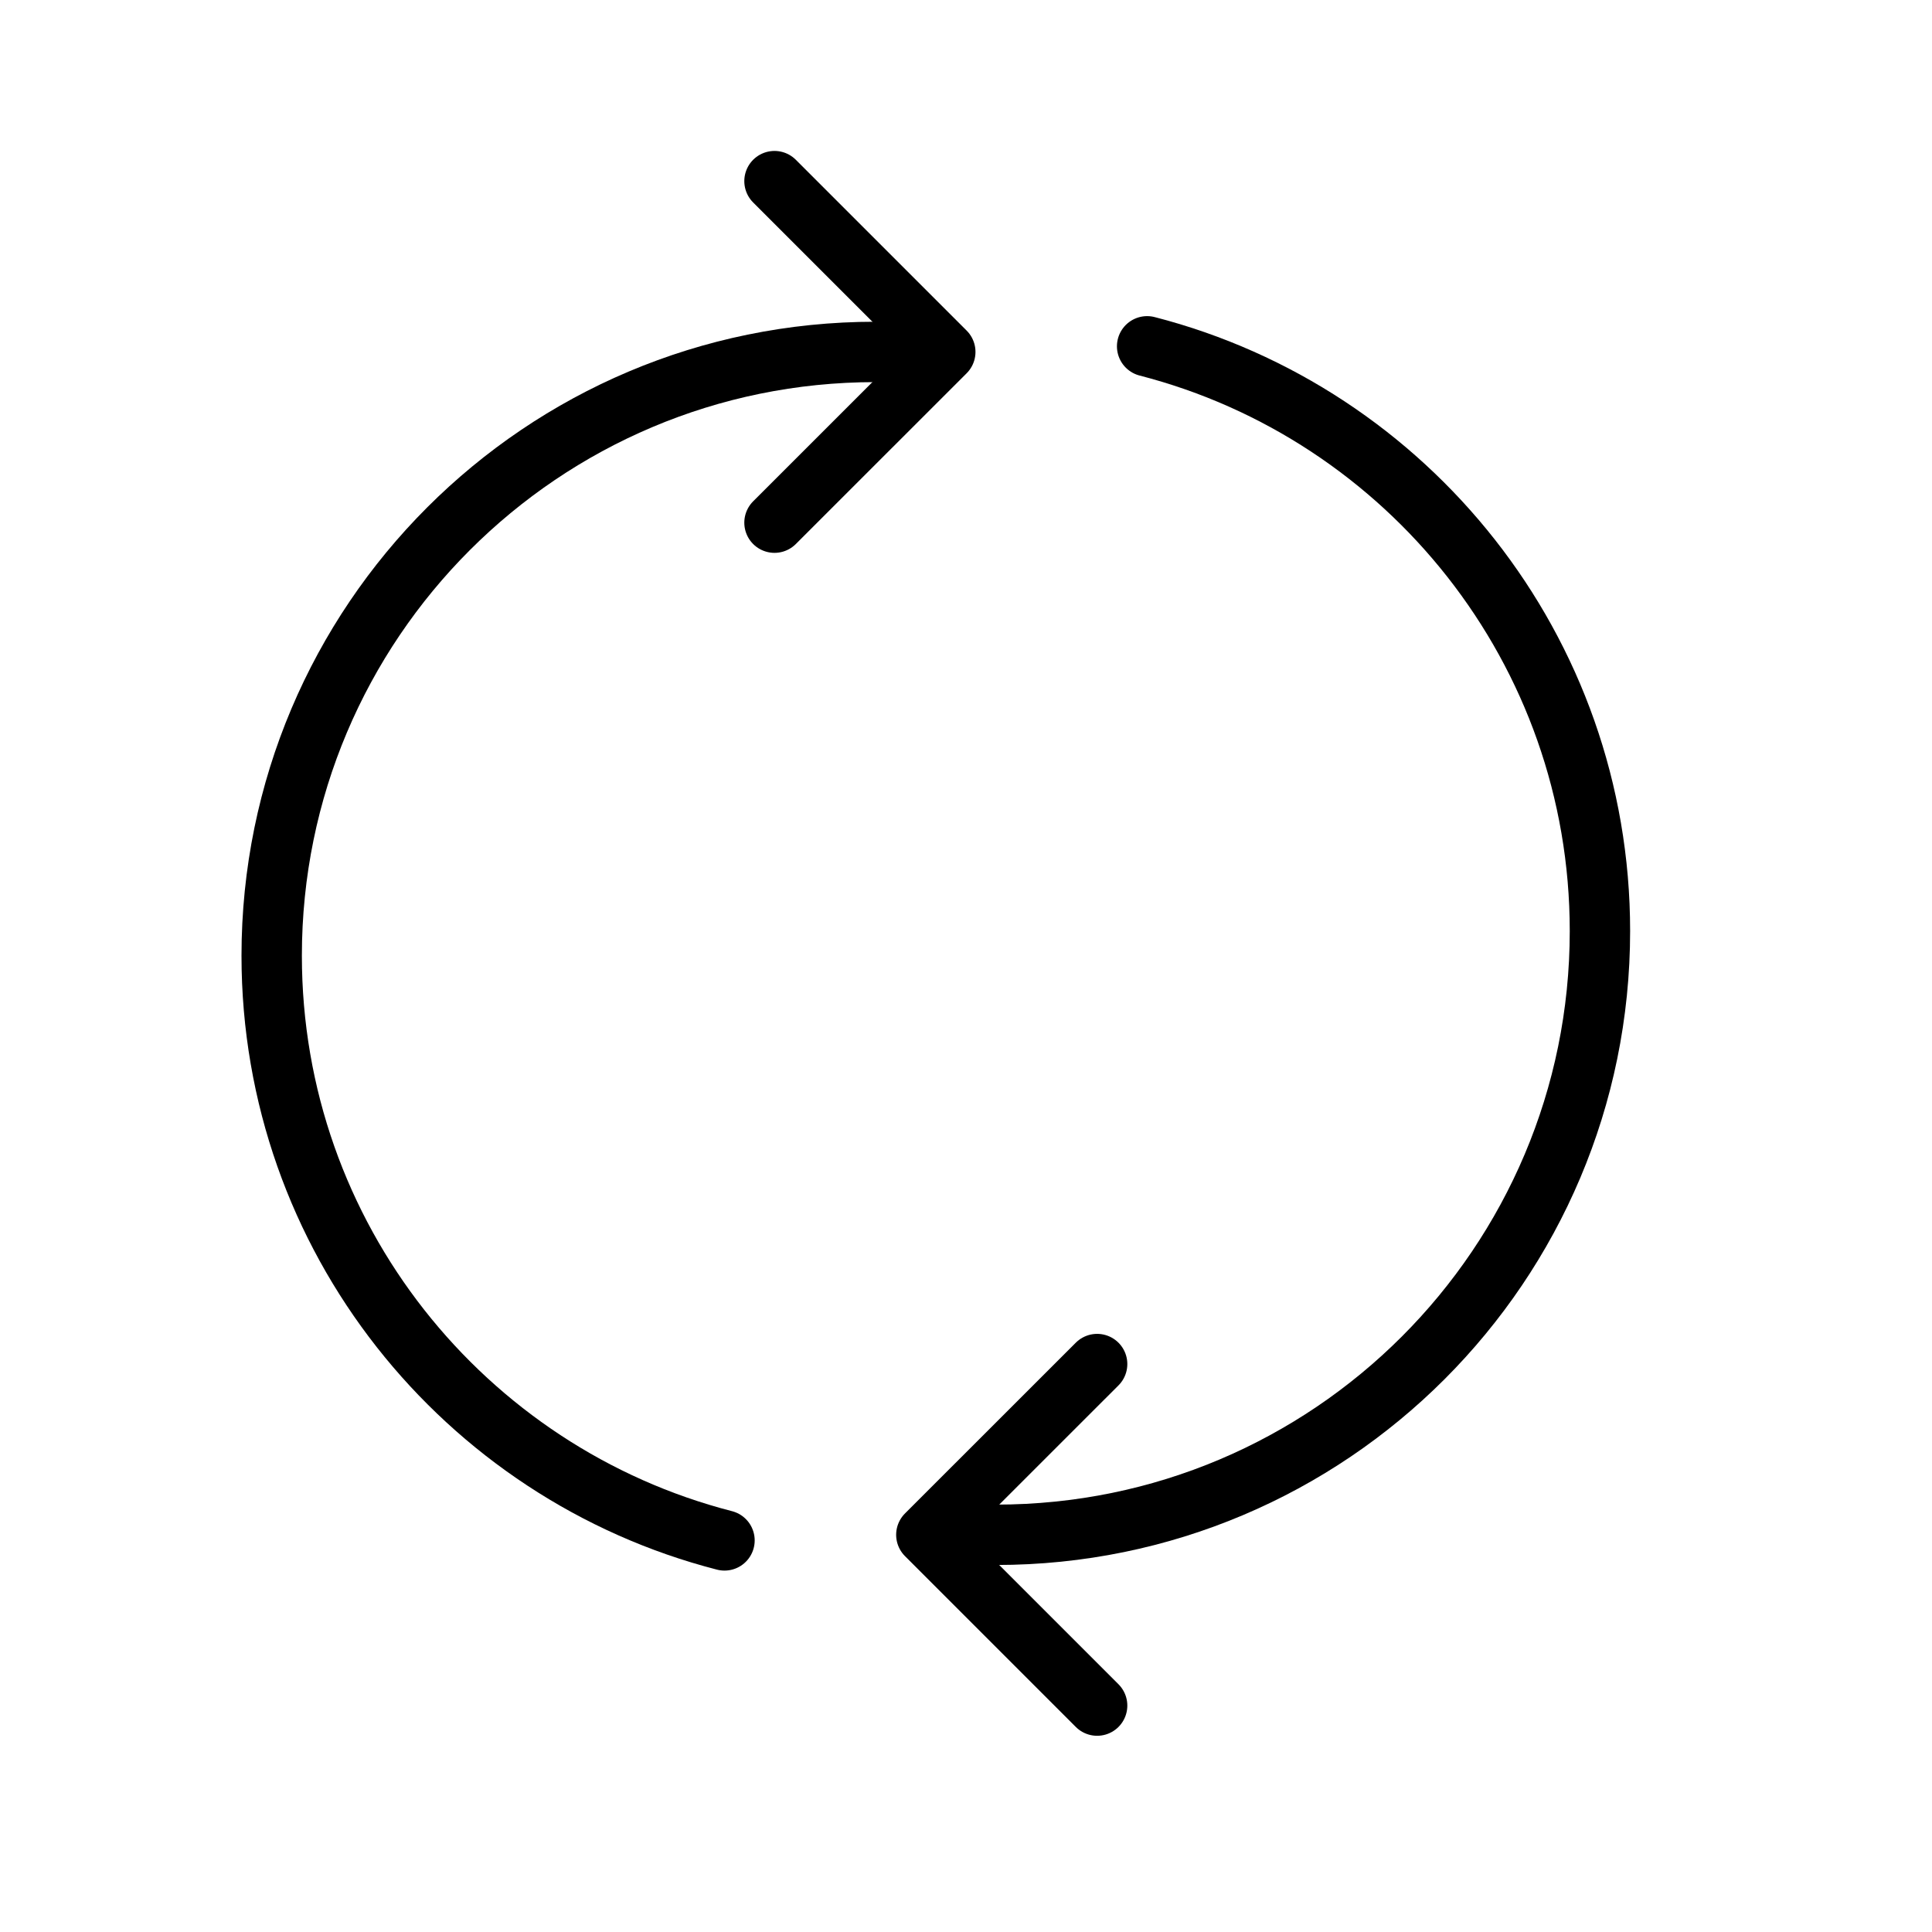
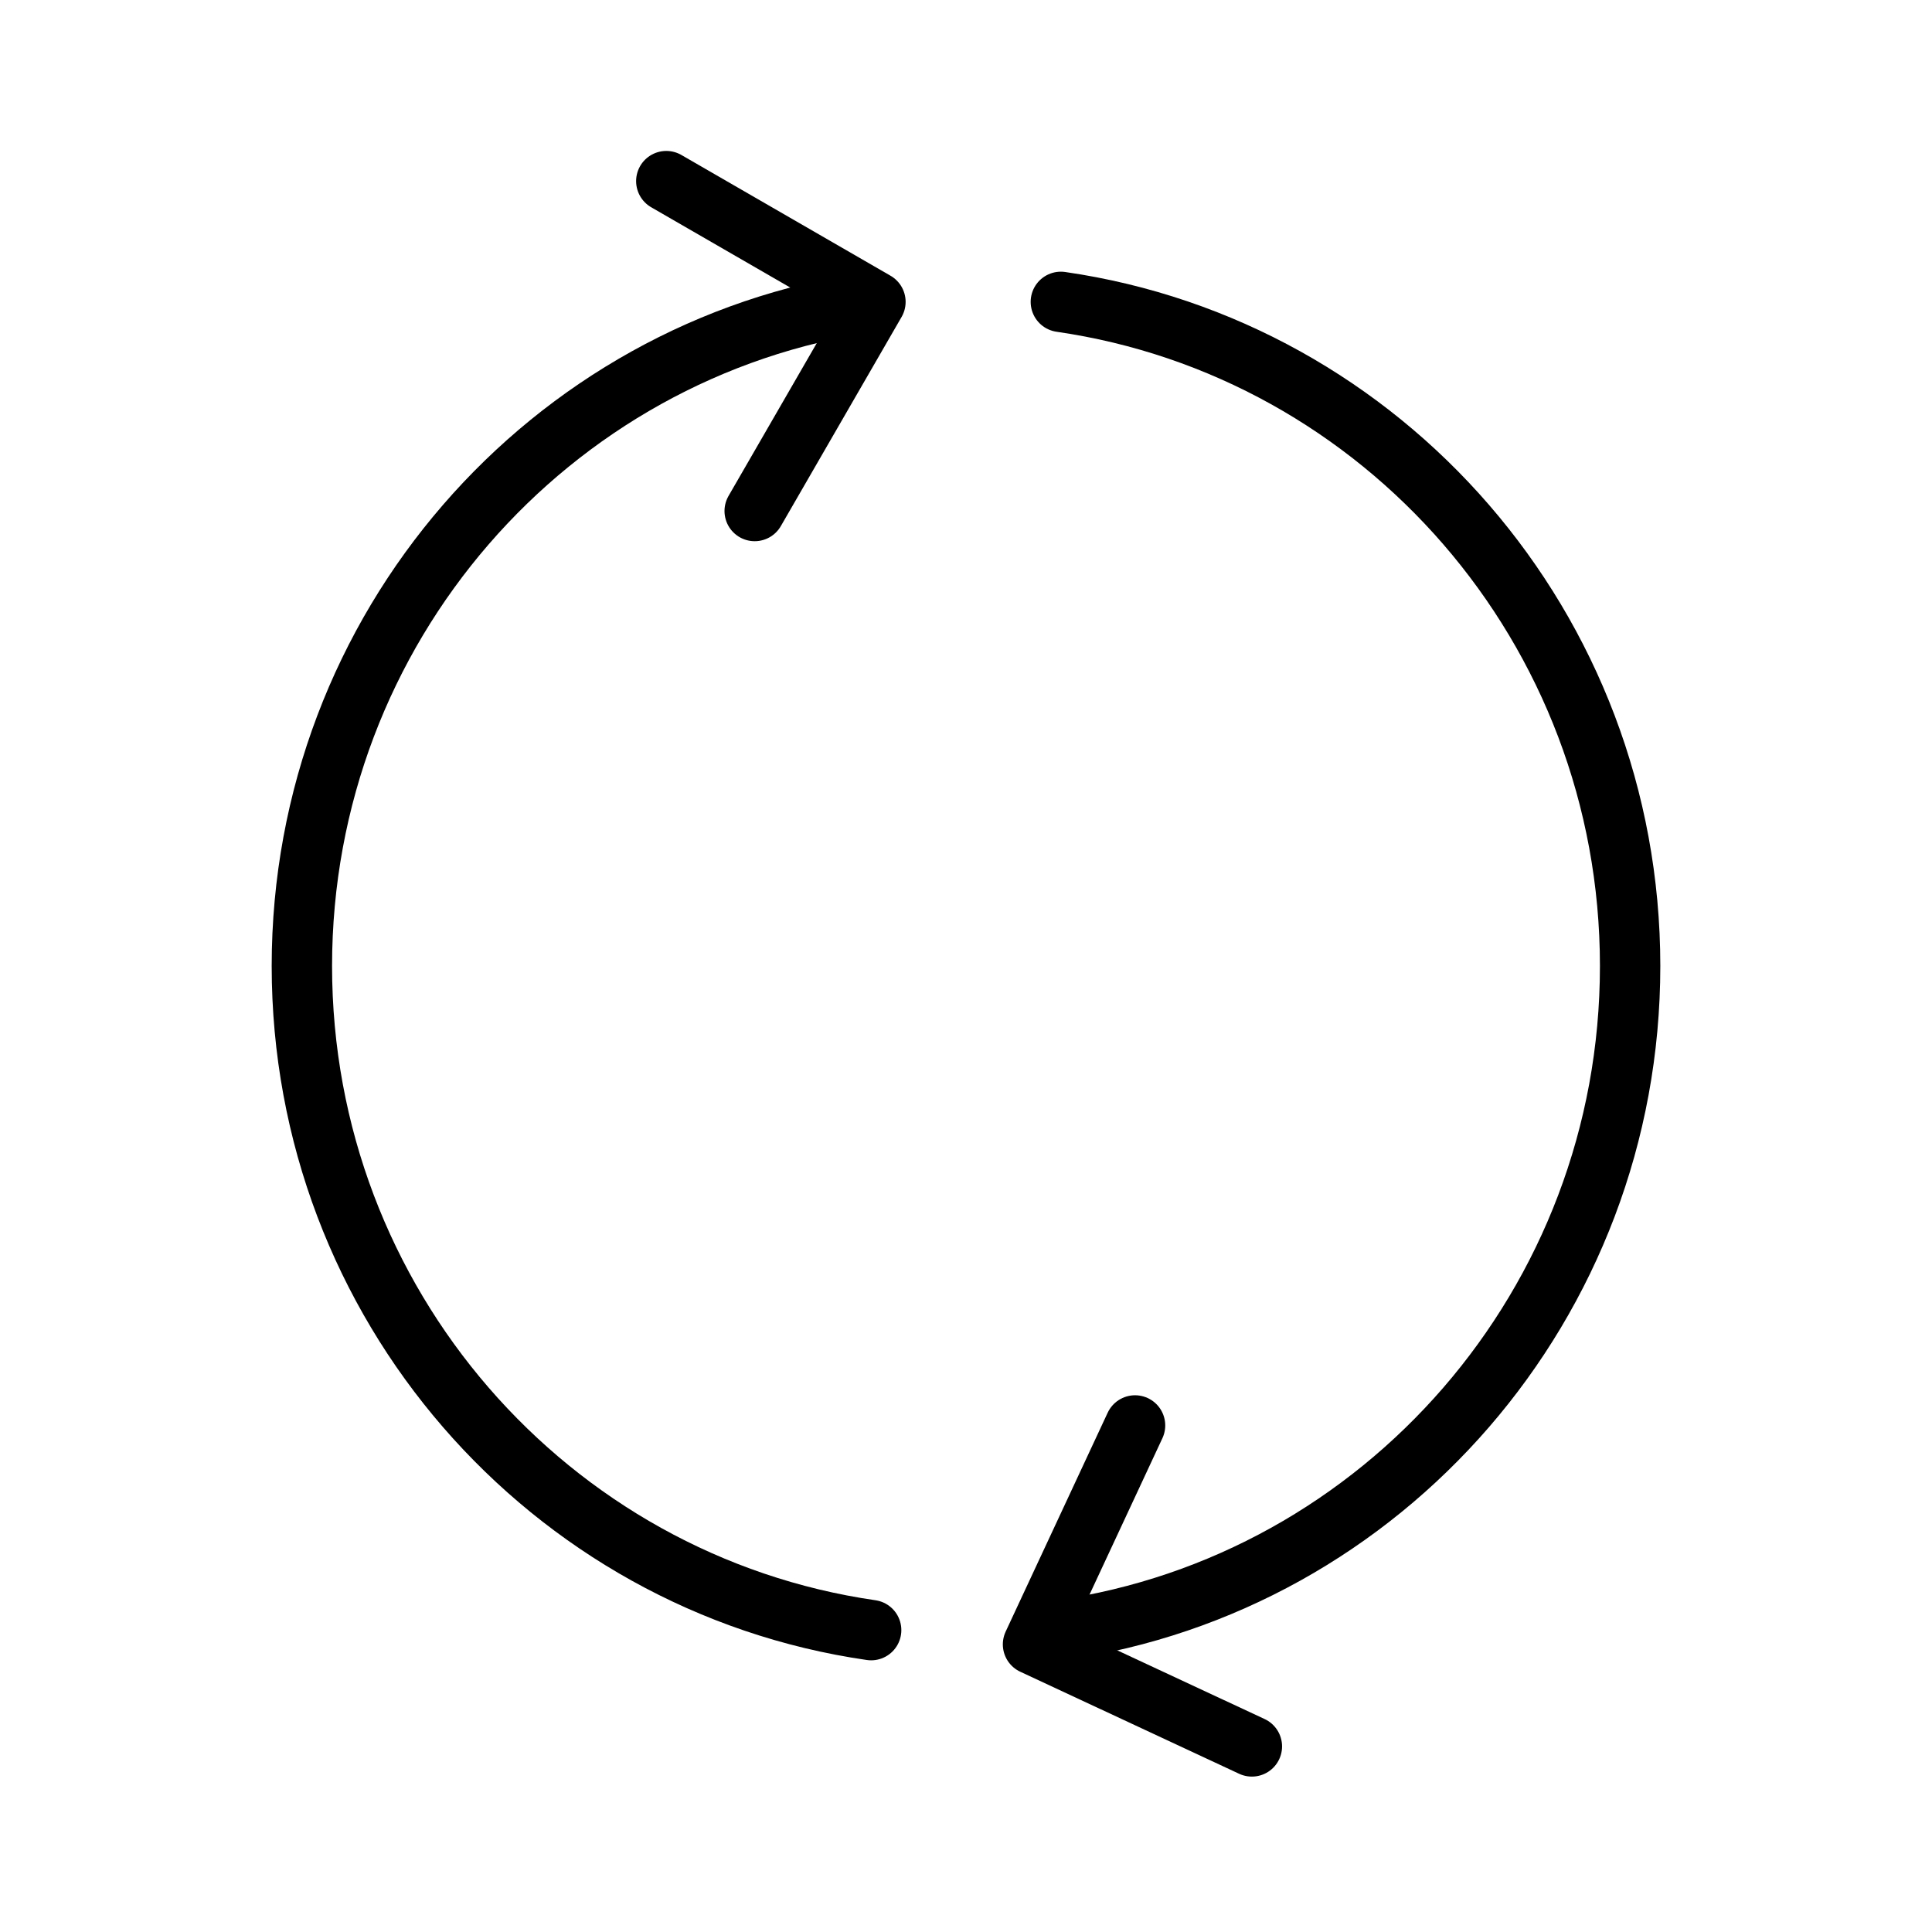
<svg xmlns="http://www.w3.org/2000/svg" fill="none" viewBox="0 0 32 32" width="1em" height="1em">
-   <path stroke="currentColor" stroke-linecap="round" d="M14.5 5.829c-5.523 0-10 4.477-10 10 0 4.66 3.187 8.575 7.5 9.685" />
-   <path stroke="currentColor" stroke-linecap="round" stroke-linejoin="round" d="m12.828 8.657 2.829-2.828L12.828 3" />
-   <path stroke="currentColor" stroke-linecap="round" d="M16.5 25.421c5.523 0 10-4.477 10-10 0-4.66-3.187-8.574-7.5-9.685" />
-   <path stroke="currentColor" stroke-linecap="round" stroke-linejoin="round" d="m18.172 22.593-2.829 2.828 2.829 2.829" />
+   <path stroke="currentColor" stroke-linecap="round" d="M14.429 5C9.098 5.77 5 10.402 5 16s4.098 10.23 9.429 11m3.142 0C22.902 26.23 27 21.598 27 16S22.902 5.77 17.571 5" />
+   <path stroke="currentColor" stroke-linecap="round" stroke-linejoin="round" d="M12.5 8.464 14.5 5l-3.464-2m9.699 25.926-3.625-1.69 1.69-3.626" />
</svg>
